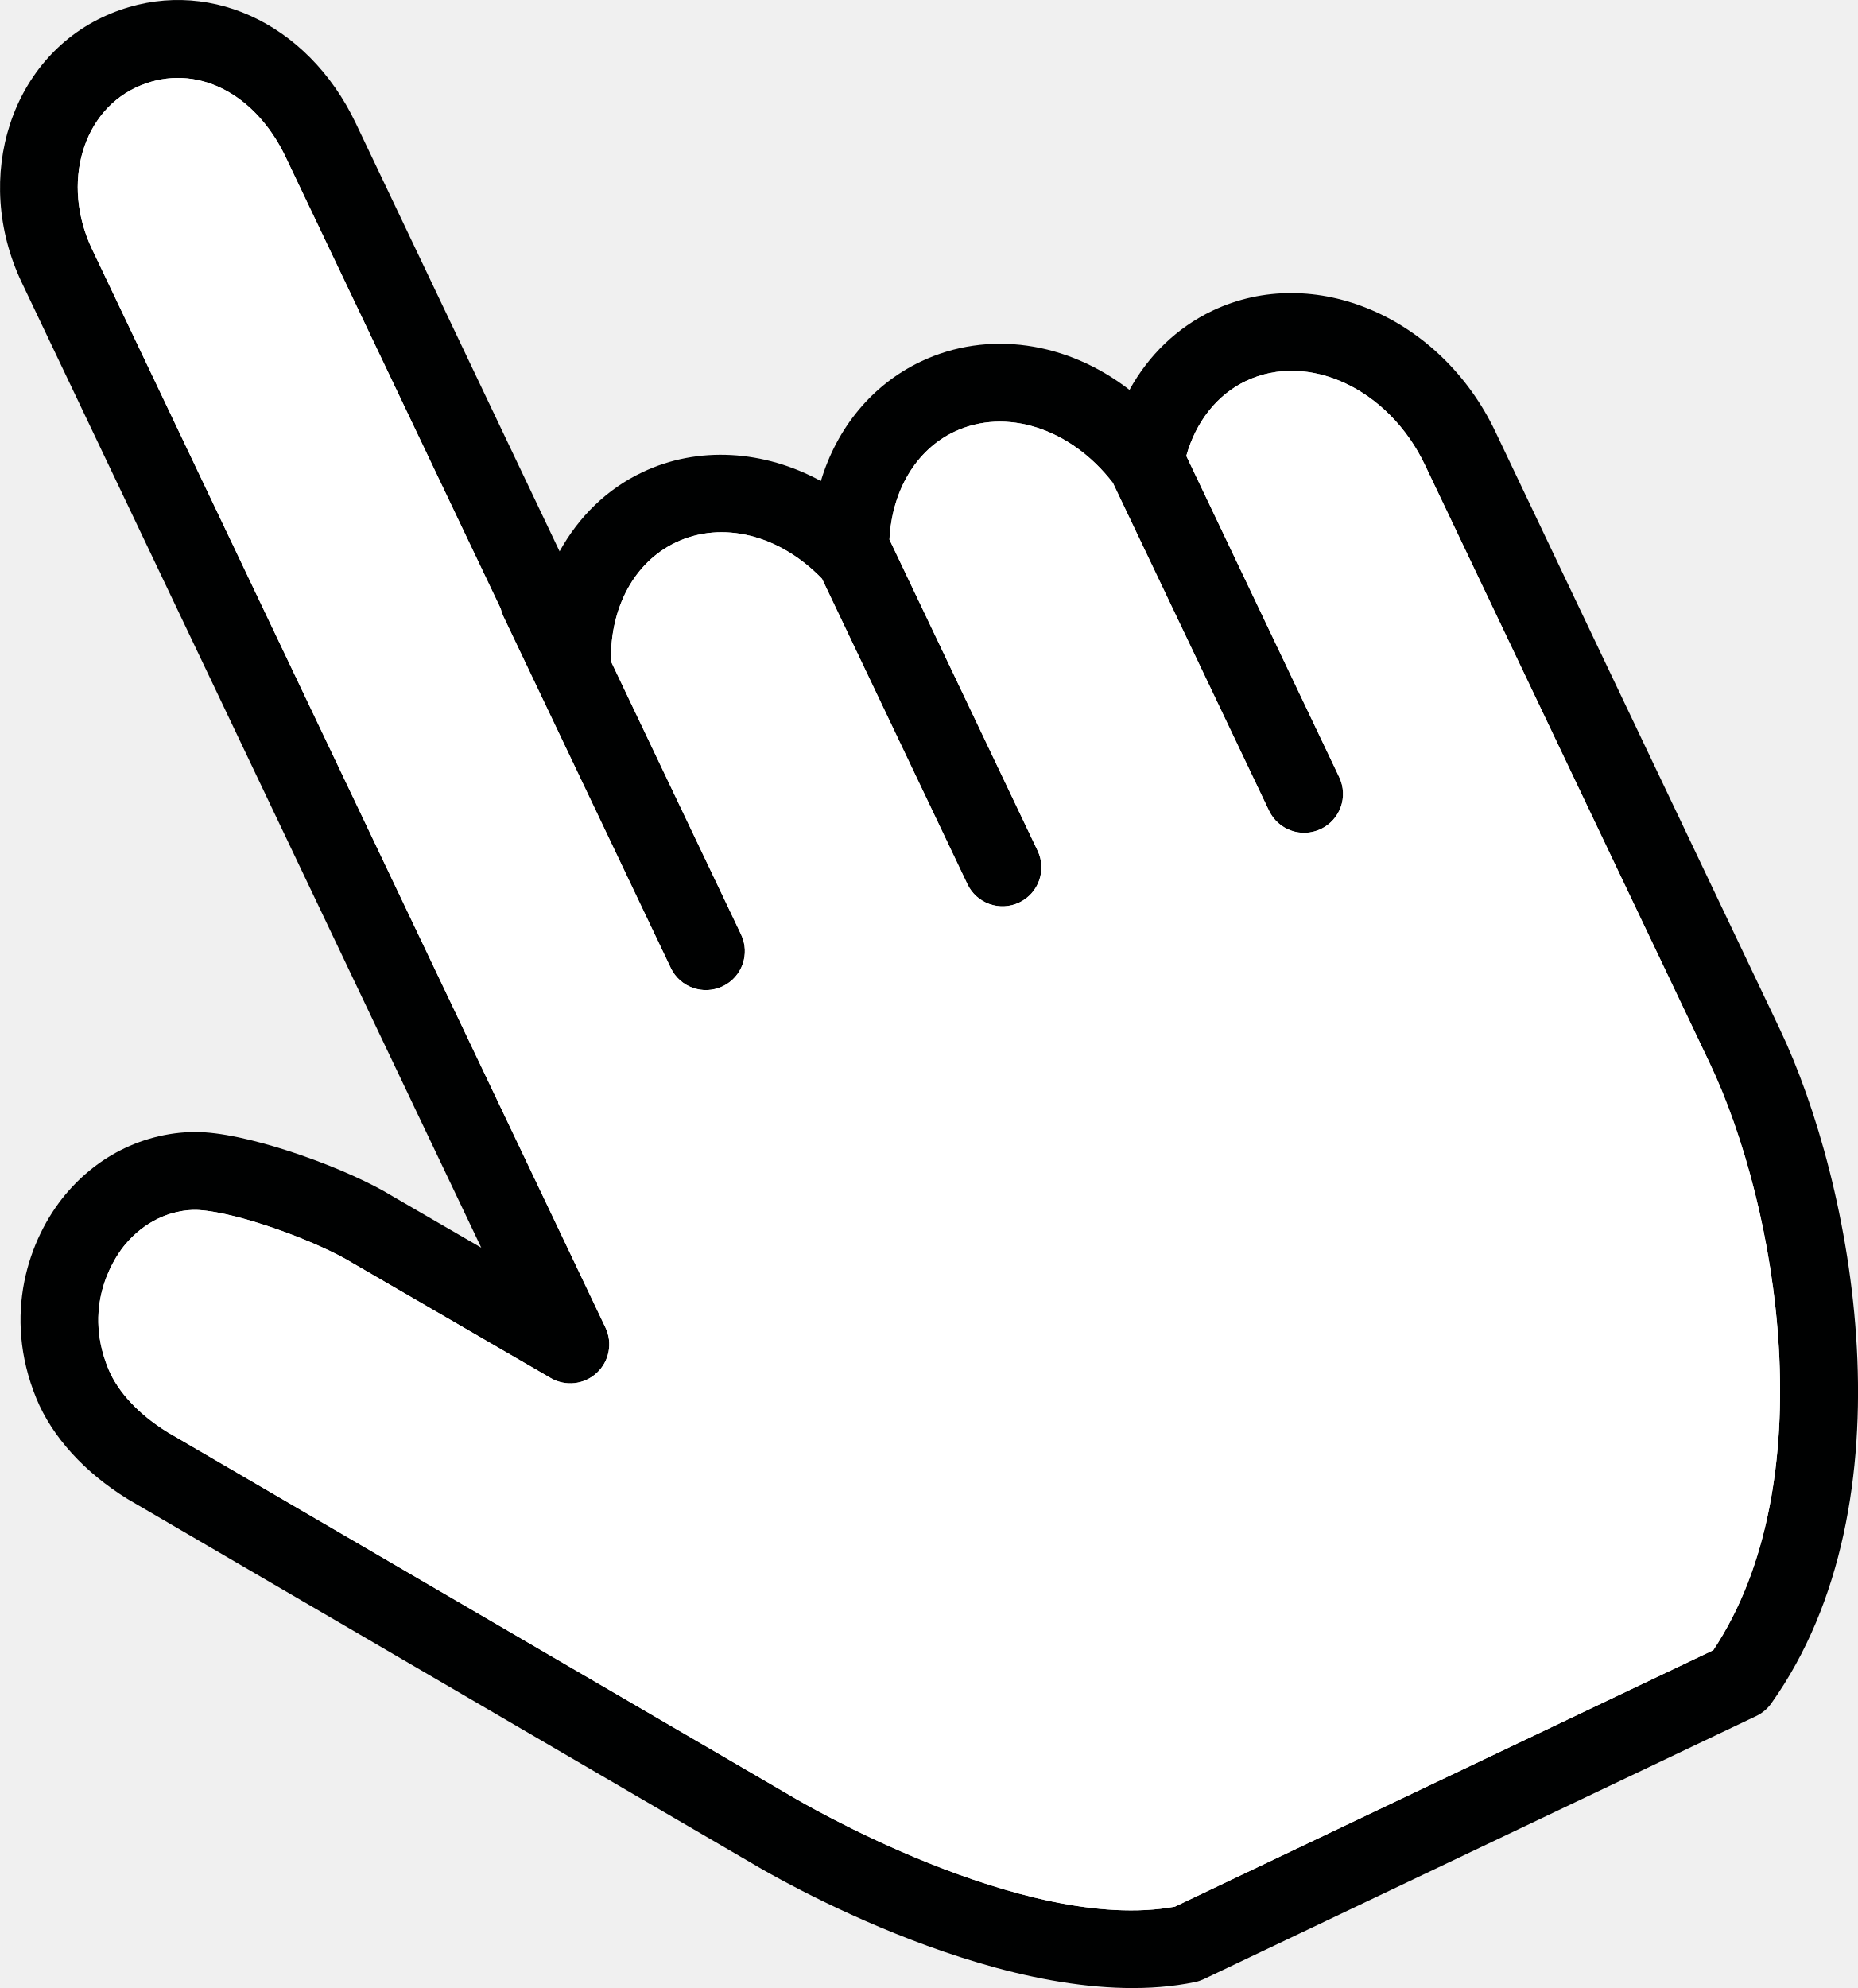
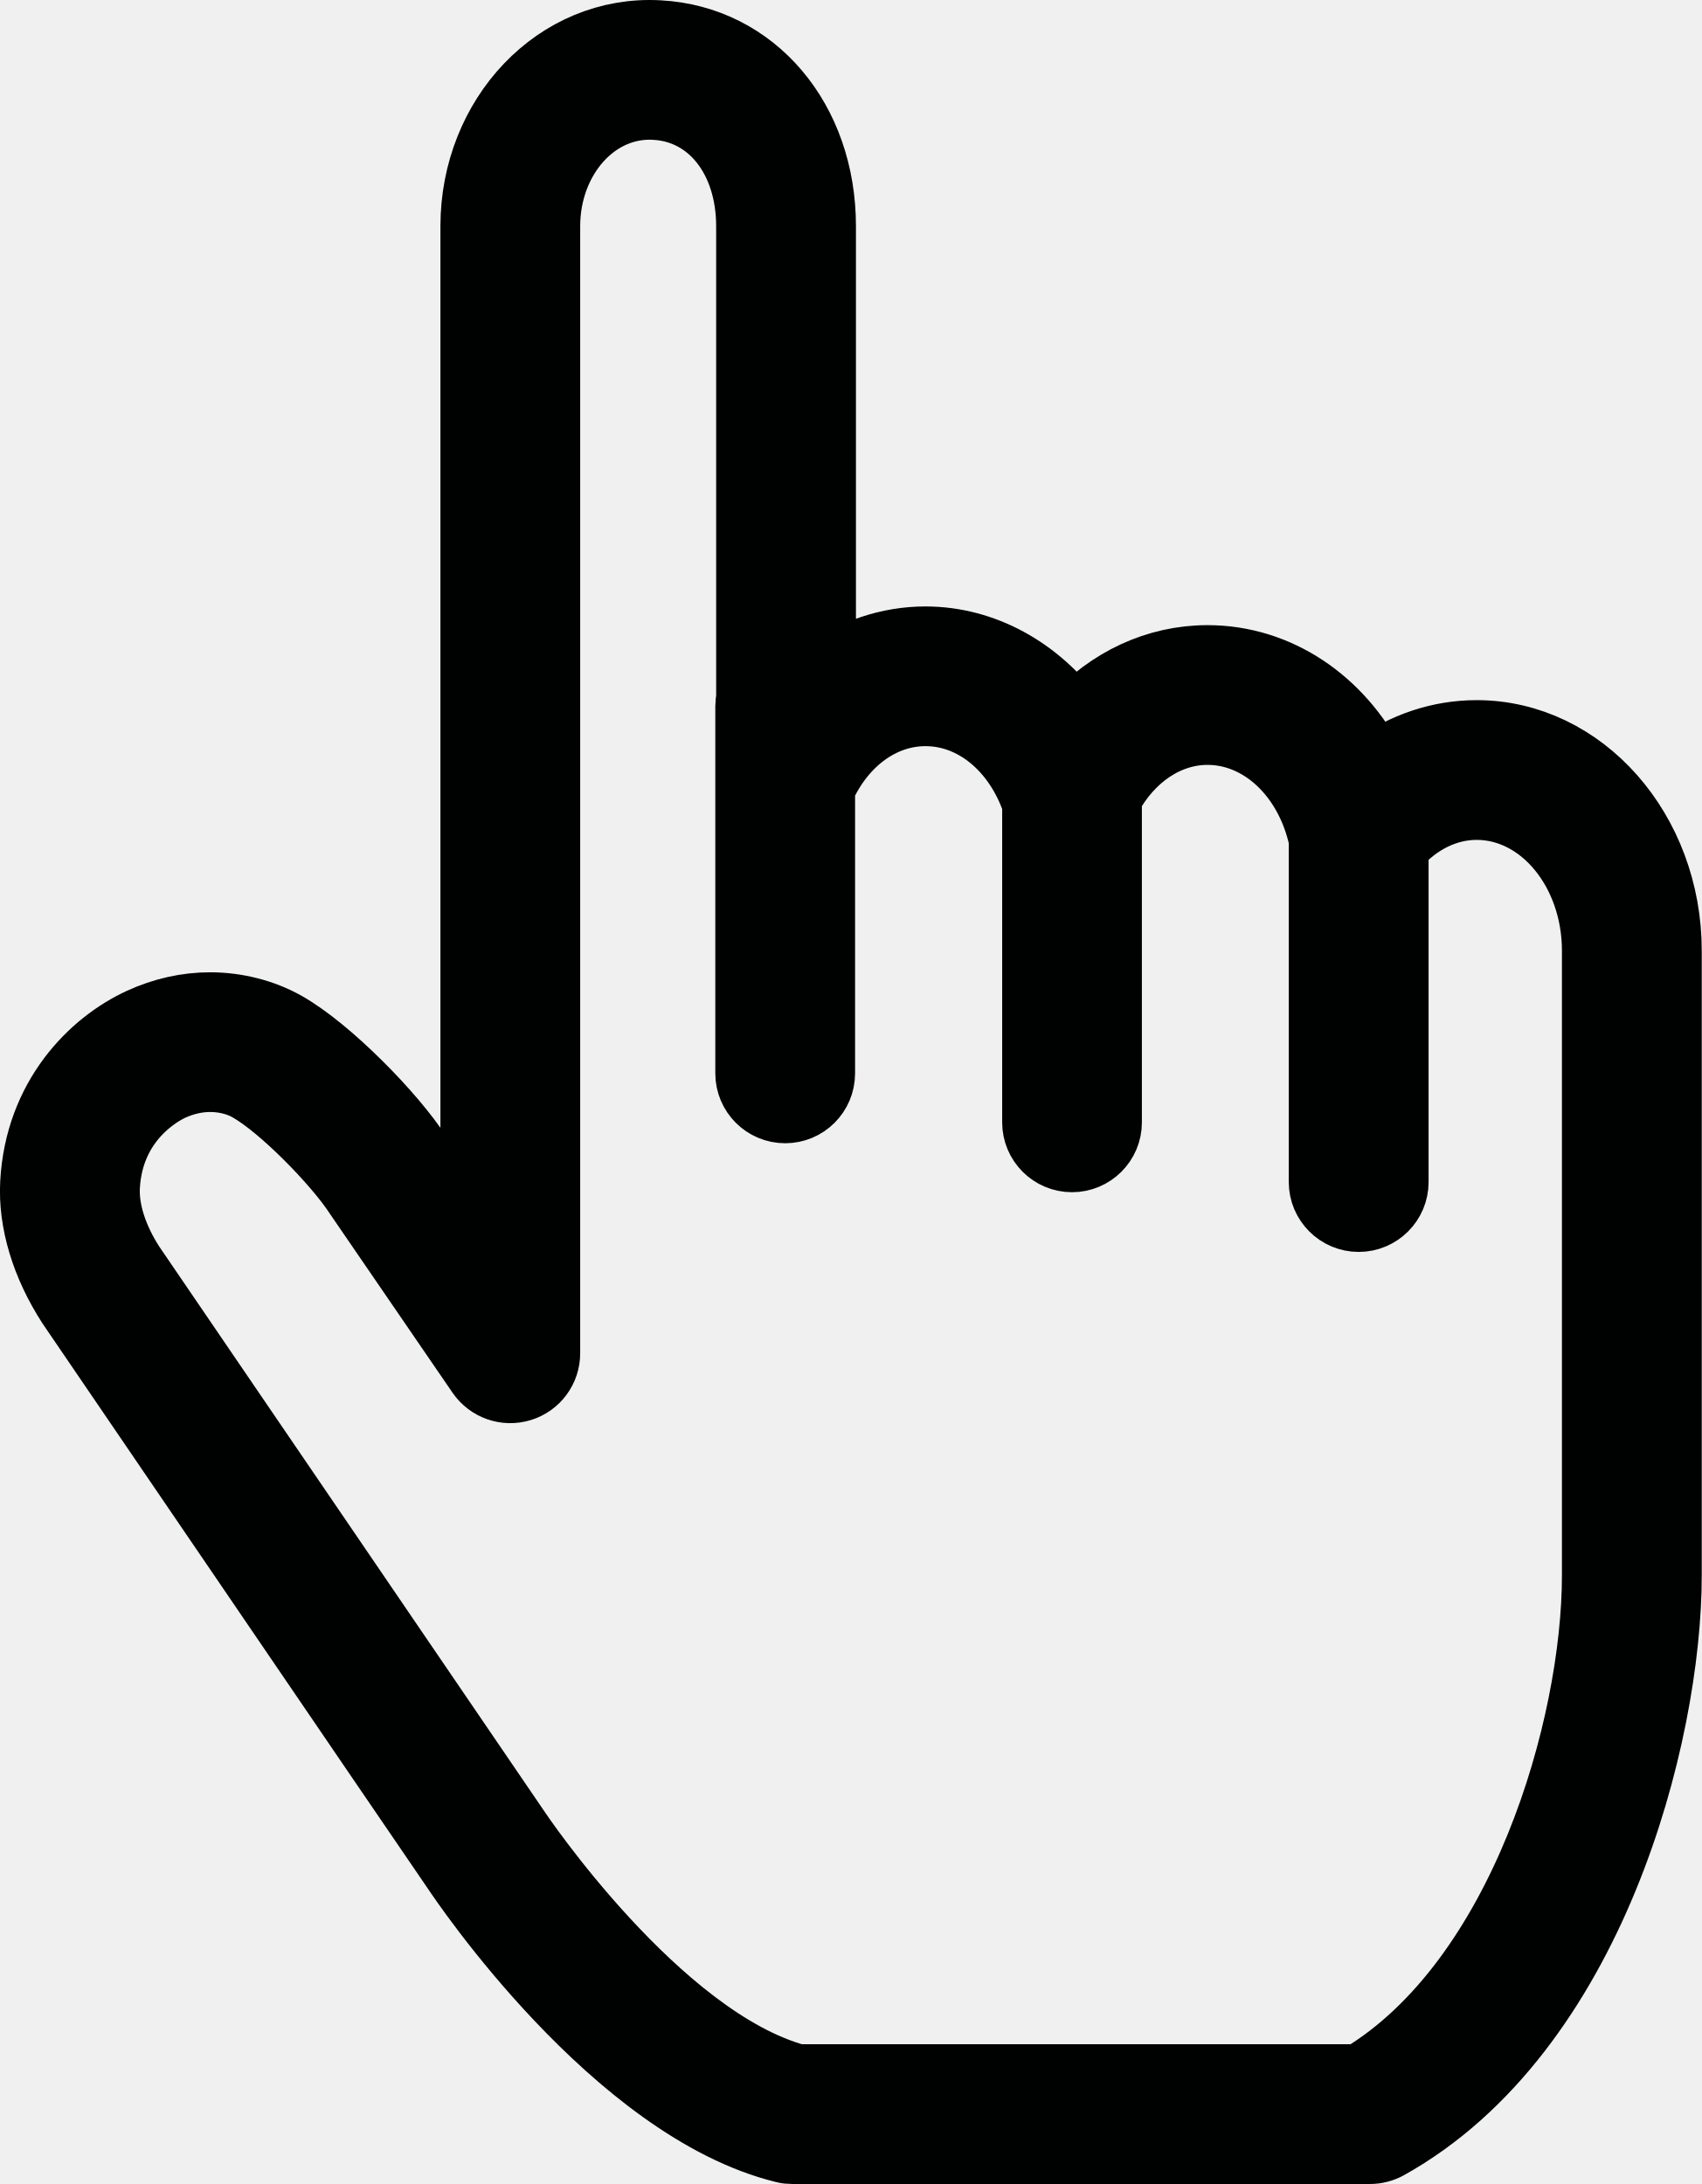
- <svg xmlns="http://www.w3.org/2000/svg" version="1.1" id="Ebene_1" x="0px" y="0px" width="27.512px" height="29.431px" viewBox="0 0 27.512 29.431" enable-background="new 0 0 27.512 29.431" xml:space="preserve">
-   <path fill="#000101" d="M1.847,16.998c-0.334,0.159-0.63,0.39-0.878,0.686c-0.541,0.648-0.939,1.782-0.43,3.02  c0.233,0.566,0.709,1.092,1.352,1.489c7.979,4.656,9.107,5.313,9.278,5.412l0,0c0.156,0.093,3.856,2.29,6.526,1.738  c0.046-0.009,0.089-0.025,0.131-0.044l8.178-3.894c0.089-0.042,0.166-0.106,0.223-0.186c2.13-2.995,1.209-7.713,0.127-9.984  l-4.213-8.848c-0.809-1.699-2.688-2.501-4.188-1.787c-0.522,0.249-0.945,0.657-1.228,1.172c-0.92-0.712-2.093-0.894-3.091-0.419  c-0.721,0.343-1.243,0.982-1.479,1.768c-0.843-0.459-1.818-0.523-2.643-0.13C8.989,7.238,8.568,7.651,8.286,8.163L5.269,1.826  C4.55,0.315,3.027-0.369,1.647,0.198C0.162,0.806-0.419,2.625,0.322,4.182l6.804,14.289L5.81,17.708  c-0.635-0.392-1.985-0.889-2.771-0.944C2.645,16.736,2.222,16.82,1.847,16.998z M5.218,18.697l2.938,1.705  c0.218,0.126,0.494,0.096,0.68-0.076c0.186-0.171,0.238-0.443,0.13-0.67L1.362,3.686C0.903,2.722,1.215,1.617,2.085,1.264  c0.807-0.332,1.688,0.103,2.143,1.058L7.414,9.01c0.009,0.04,0.022,0.078,0.04,0.116l2.478,5.203  c0.137,0.288,0.481,0.409,0.769,0.272s0.409-0.48,0.272-0.768L9.047,9.791C9.032,8.994,9.394,8.322,10.008,8.03  c0.685-0.326,1.534-0.115,2.164,0.538l2.153,4.521c0.137,0.287,0.48,0.409,0.768,0.272c0.287-0.137,0.409-0.48,0.272-0.767  l-2.194-4.606c0.037-0.723,0.392-1.325,0.958-1.595c0.765-0.364,1.727-0.053,2.35,0.755L18.79,12c0.137,0.288,0.48,0.41,0.768,0.273  c0.288-0.137,0.41-0.48,0.272-0.769l-2.264-4.755c0.142-0.506,0.456-0.905,0.882-1.108c0.926-0.441,2.116,0.116,2.651,1.241  l4.213,8.848c1.024,2.15,1.699,6.232,0.057,8.7l-7.973,3.797c-2.23,0.409-5.601-1.589-5.648-1.618  c-0.133-0.076-6.126-3.573-9.265-5.405c-0.425-0.262-0.737-0.595-0.879-0.939c-0.405-0.985,0.136-1.706,0.249-1.84  c0.141-0.168,0.306-0.297,0.489-0.385c0.268-0.127,0.5-0.134,0.616-0.125C3.547,17.955,4.706,18.382,5.218,18.697z" />
-   <path fill="#FFFFFF" d="M5.218,18.697l2.938,1.705c0.218,0.126,0.494,0.096,0.679-0.076c0.186-0.171,0.239-0.443,0.131-0.671  L1.362,3.686C0.903,2.722,1.215,1.617,2.085,1.264c0.807-0.332,1.688,0.103,2.143,1.057L7.414,9.01  c0.009,0.04,0.022,0.078,0.04,0.116l2.478,5.204c0.137,0.287,0.481,0.409,0.769,0.272s0.41-0.481,0.272-0.769L9.047,9.791  c-0.016-0.797,0.346-1.469,0.96-1.761c0.685-0.326,1.534-0.115,2.164,0.538l2.153,4.521c0.137,0.287,0.48,0.409,0.768,0.272  c0.287-0.137,0.409-0.48,0.272-0.767l-2.194-4.607c0.037-0.722,0.392-1.325,0.958-1.594c0.765-0.364,1.727-0.053,2.35,0.755  L18.79,12c0.137,0.288,0.48,0.41,0.768,0.273c0.288-0.137,0.41-0.48,0.272-0.769l-2.264-4.755c0.141-0.506,0.456-0.905,0.882-1.108  c0.926-0.441,2.116,0.116,2.651,1.241l4.213,8.848c1.024,2.15,1.699,6.232,0.057,8.7l-7.973,3.797  c-2.23,0.409-5.601-1.589-5.648-1.618c-0.133-0.076-6.126-3.573-9.265-5.405c-0.425-0.262-0.737-0.595-0.879-0.939  c-0.405-0.985,0.136-1.706,0.249-1.84c0.141-0.168,0.306-0.297,0.489-0.385c0.268-0.127,0.5-0.134,0.616-0.125  C3.547,17.955,4.706,18.382,5.218,18.697z" />
+ <svg xmlns="http://www.w3.org/2000/svg" version="1.1" id="Ebene_1" x="0px" y="0px" width="38.5px" height="49.417px" viewBox="0 0 38.5 49.417" enable-background="new 0 0 38.5 49.417" xml:space="preserve">
+   <path fill="#000101" stroke="#000101" stroke-width="1.5" stroke-miterlimit="10" d="M4.755,22.75c-0.535,0-1.062,0.118-1.569,0.35  c-1.107,0.507-2.328,1.736-2.432,3.663c-0.048,0.882,0.246,1.863,0.838,2.776c7.5,11.007,8.562,12.562,8.724,12.796l0,0  c0.146,0.219,3.6,5.372,7.417,6.309c0.066,0.018,0.132,0.023,0.198,0.023H30.99c0.144,0,0.283-0.036,0.407-0.104  c4.628-2.577,6.353-9.29,6.353-12.918V21.515c0-2.713-1.946-4.923-4.343-4.923c-0.835,0-1.638,0.271-2.324,0.765  c-0.756-1.497-2.17-2.462-3.764-2.462c-1.152,0-2.228,0.508-3.022,1.385c-0.813-1.119-2.043-1.808-3.359-1.808  c-0.836,0-1.639,0.276-2.323,0.768V5.119c0-2.411-1.559-4.247-3.706-4.363c-2.311-0.13-4.195,1.877-4.195,4.363V27.94l-1.241-1.81  c-0.584-0.904-2.033-2.389-3.022-2.947C5.955,22.904,5.353,22.75,4.755,22.75z M8.09,27.051l2.769,4.041  c0.206,0.297,0.583,0.431,0.931,0.322c0.349-0.106,0.586-0.43,0.586-0.793V5.119c0-1.539,1.09-2.785,2.443-2.704  c1.257,0.068,2.133,1.182,2.133,2.704v10.682c-0.011,0.059-0.019,0.117-0.019,0.176v8.31c0,0.458,0.372,0.831,0.831,0.831  s0.831-0.373,0.831-0.831v-6.456c0.474-1.048,1.362-1.698,2.343-1.698c1.094,0,2.067,0.802,2.485,2.042v7.22  c0,0.458,0.37,0.831,0.831,0.831c0.457,0,0.83-0.372,0.83-0.831v-7.357c0.494-0.917,1.33-1.481,2.235-1.481  c1.22,0,2.281,1.002,2.588,2.439v7.75c0,0.458,0.374,0.831,0.831,0.831c0.461,0,0.832-0.373,0.832-0.831v-7.596  c0.499-0.571,1.154-0.896,1.837-0.896c1.479,0,2.68,1.462,2.68,3.26v14.129c0,3.434-1.649,9.166-5.317,11.361H18.037  c-3.156-0.851-6.306-5.541-6.348-5.607c-0.126-0.182-5.761-8.448-8.712-12.778c-0.391-0.605-0.59-1.234-0.562-1.768  c0.083-1.531,1.235-2.136,1.464-2.242c0.288-0.131,0.583-0.198,0.876-0.198c0.426,0,0.733,0.136,0.877,0.219  C6.375,25.049,7.618,26.322,8.09,27.051z" />
+   <path display="none" fill="#FFFFFF" d="M-212.31,77.228l5.936,8.661c0.443,0.643,1.251,0.925,1.997,0.692  c0.747-0.23,1.255-0.92,1.255-1.7v-54.68c0-3.301,2.341-5.971,5.238-5.799c2.694,0.146,4.575,2.533,4.575,5.799v22.906  c-0.025,0.121-0.042,0.246-0.042,0.377v17.816c0,0.984,0.798,1.783,1.782,1.783c0.984,0,1.783-0.799,1.783-1.783V57.458  c1.018-2.247,2.918-3.641,5.022-3.641c2.347,0,4.436,1.719,5.326,4.379v15.48c0,0.983,0.797,1.78,1.781,1.78s1.782-0.797,1.782-1.78  V57.904c1.062-1.967,2.853-3.175,4.792-3.175c2.619,0,4.891,2.146,5.555,5.229v16.615c0,0.984,0.797,1.782,1.781,1.782  s1.783-0.798,1.783-1.782V60.288c1.066-1.225,2.475-1.92,3.936-1.92c3.172,0,5.752,3.135,5.752,6.989V95.65  c0,7.363-3.543,19.653-11.406,24.361h-27.299c-6.768-1.823-13.52-11.881-13.615-12.022c-0.27-0.388-12.351-18.115-18.678-27.399  c-0.839-1.297-1.268-2.644-1.206-3.79c0.178-3.285,2.647-4.58,3.14-4.807c0.616-0.282,1.248-0.425,1.878-0.425  c0.915,0,1.573,0.293,1.883,0.47C-215.987,72.934-213.322,75.665-212.31,77.228z" />
</svg>
